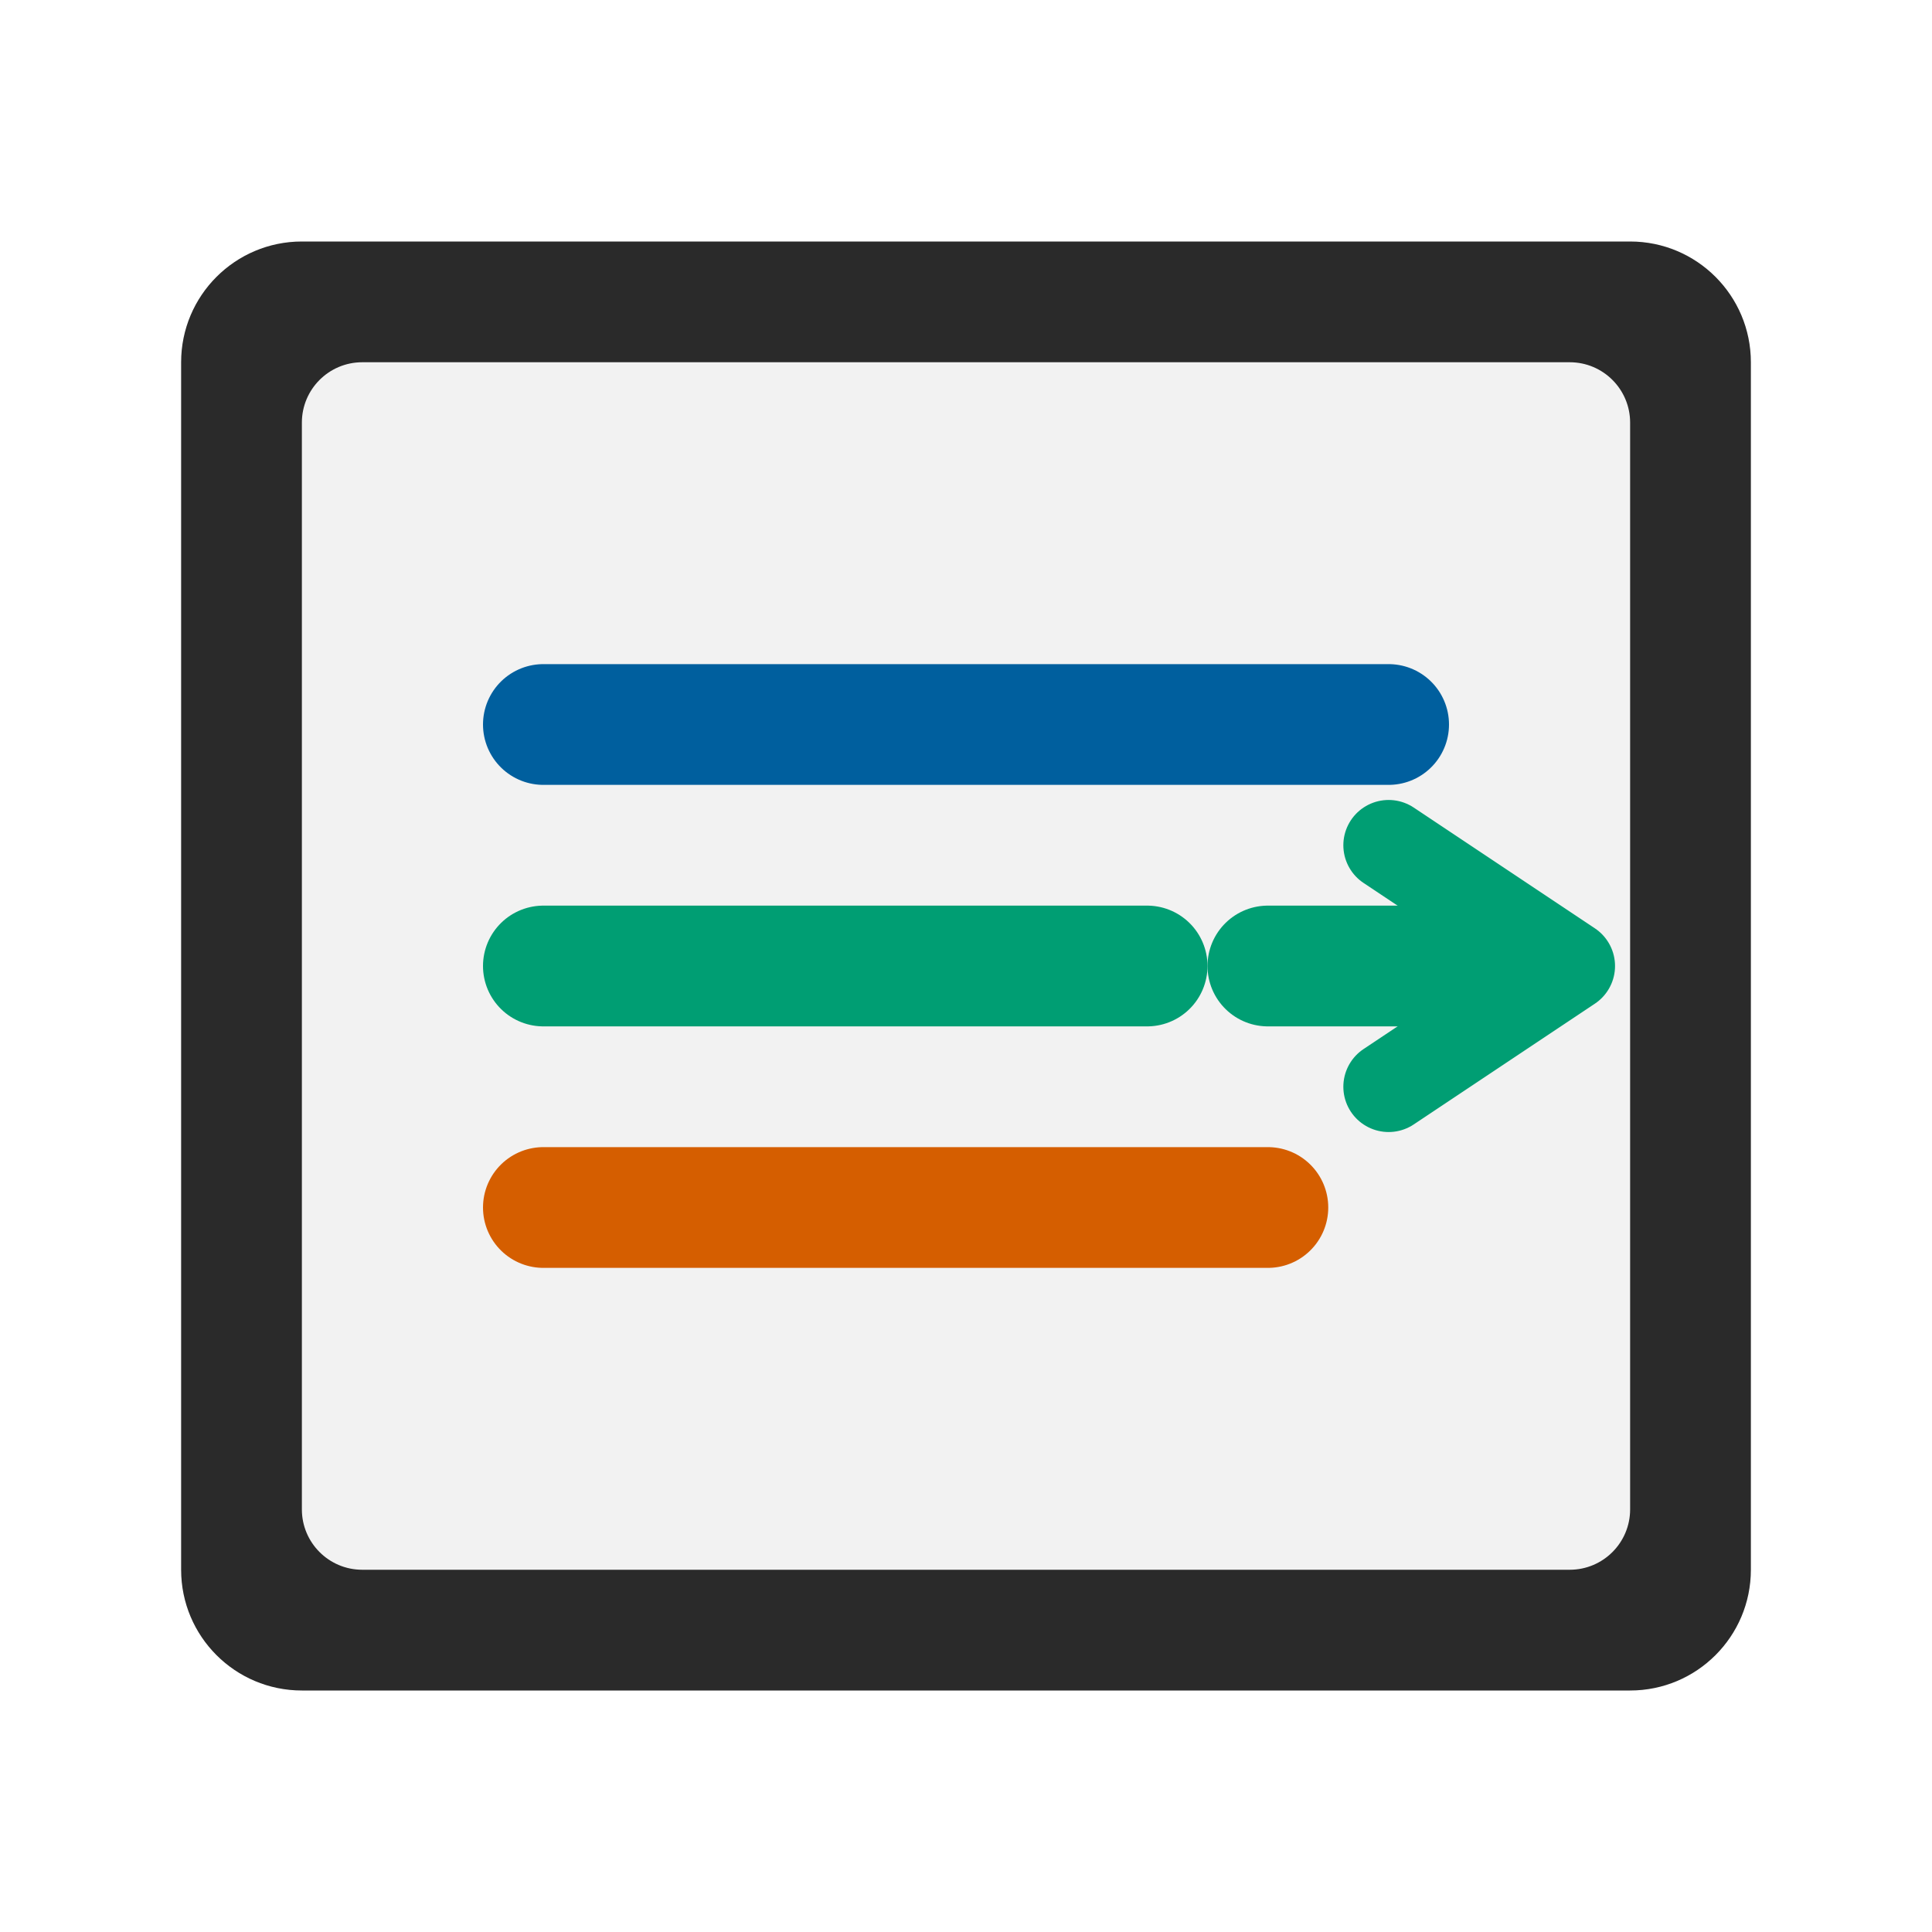
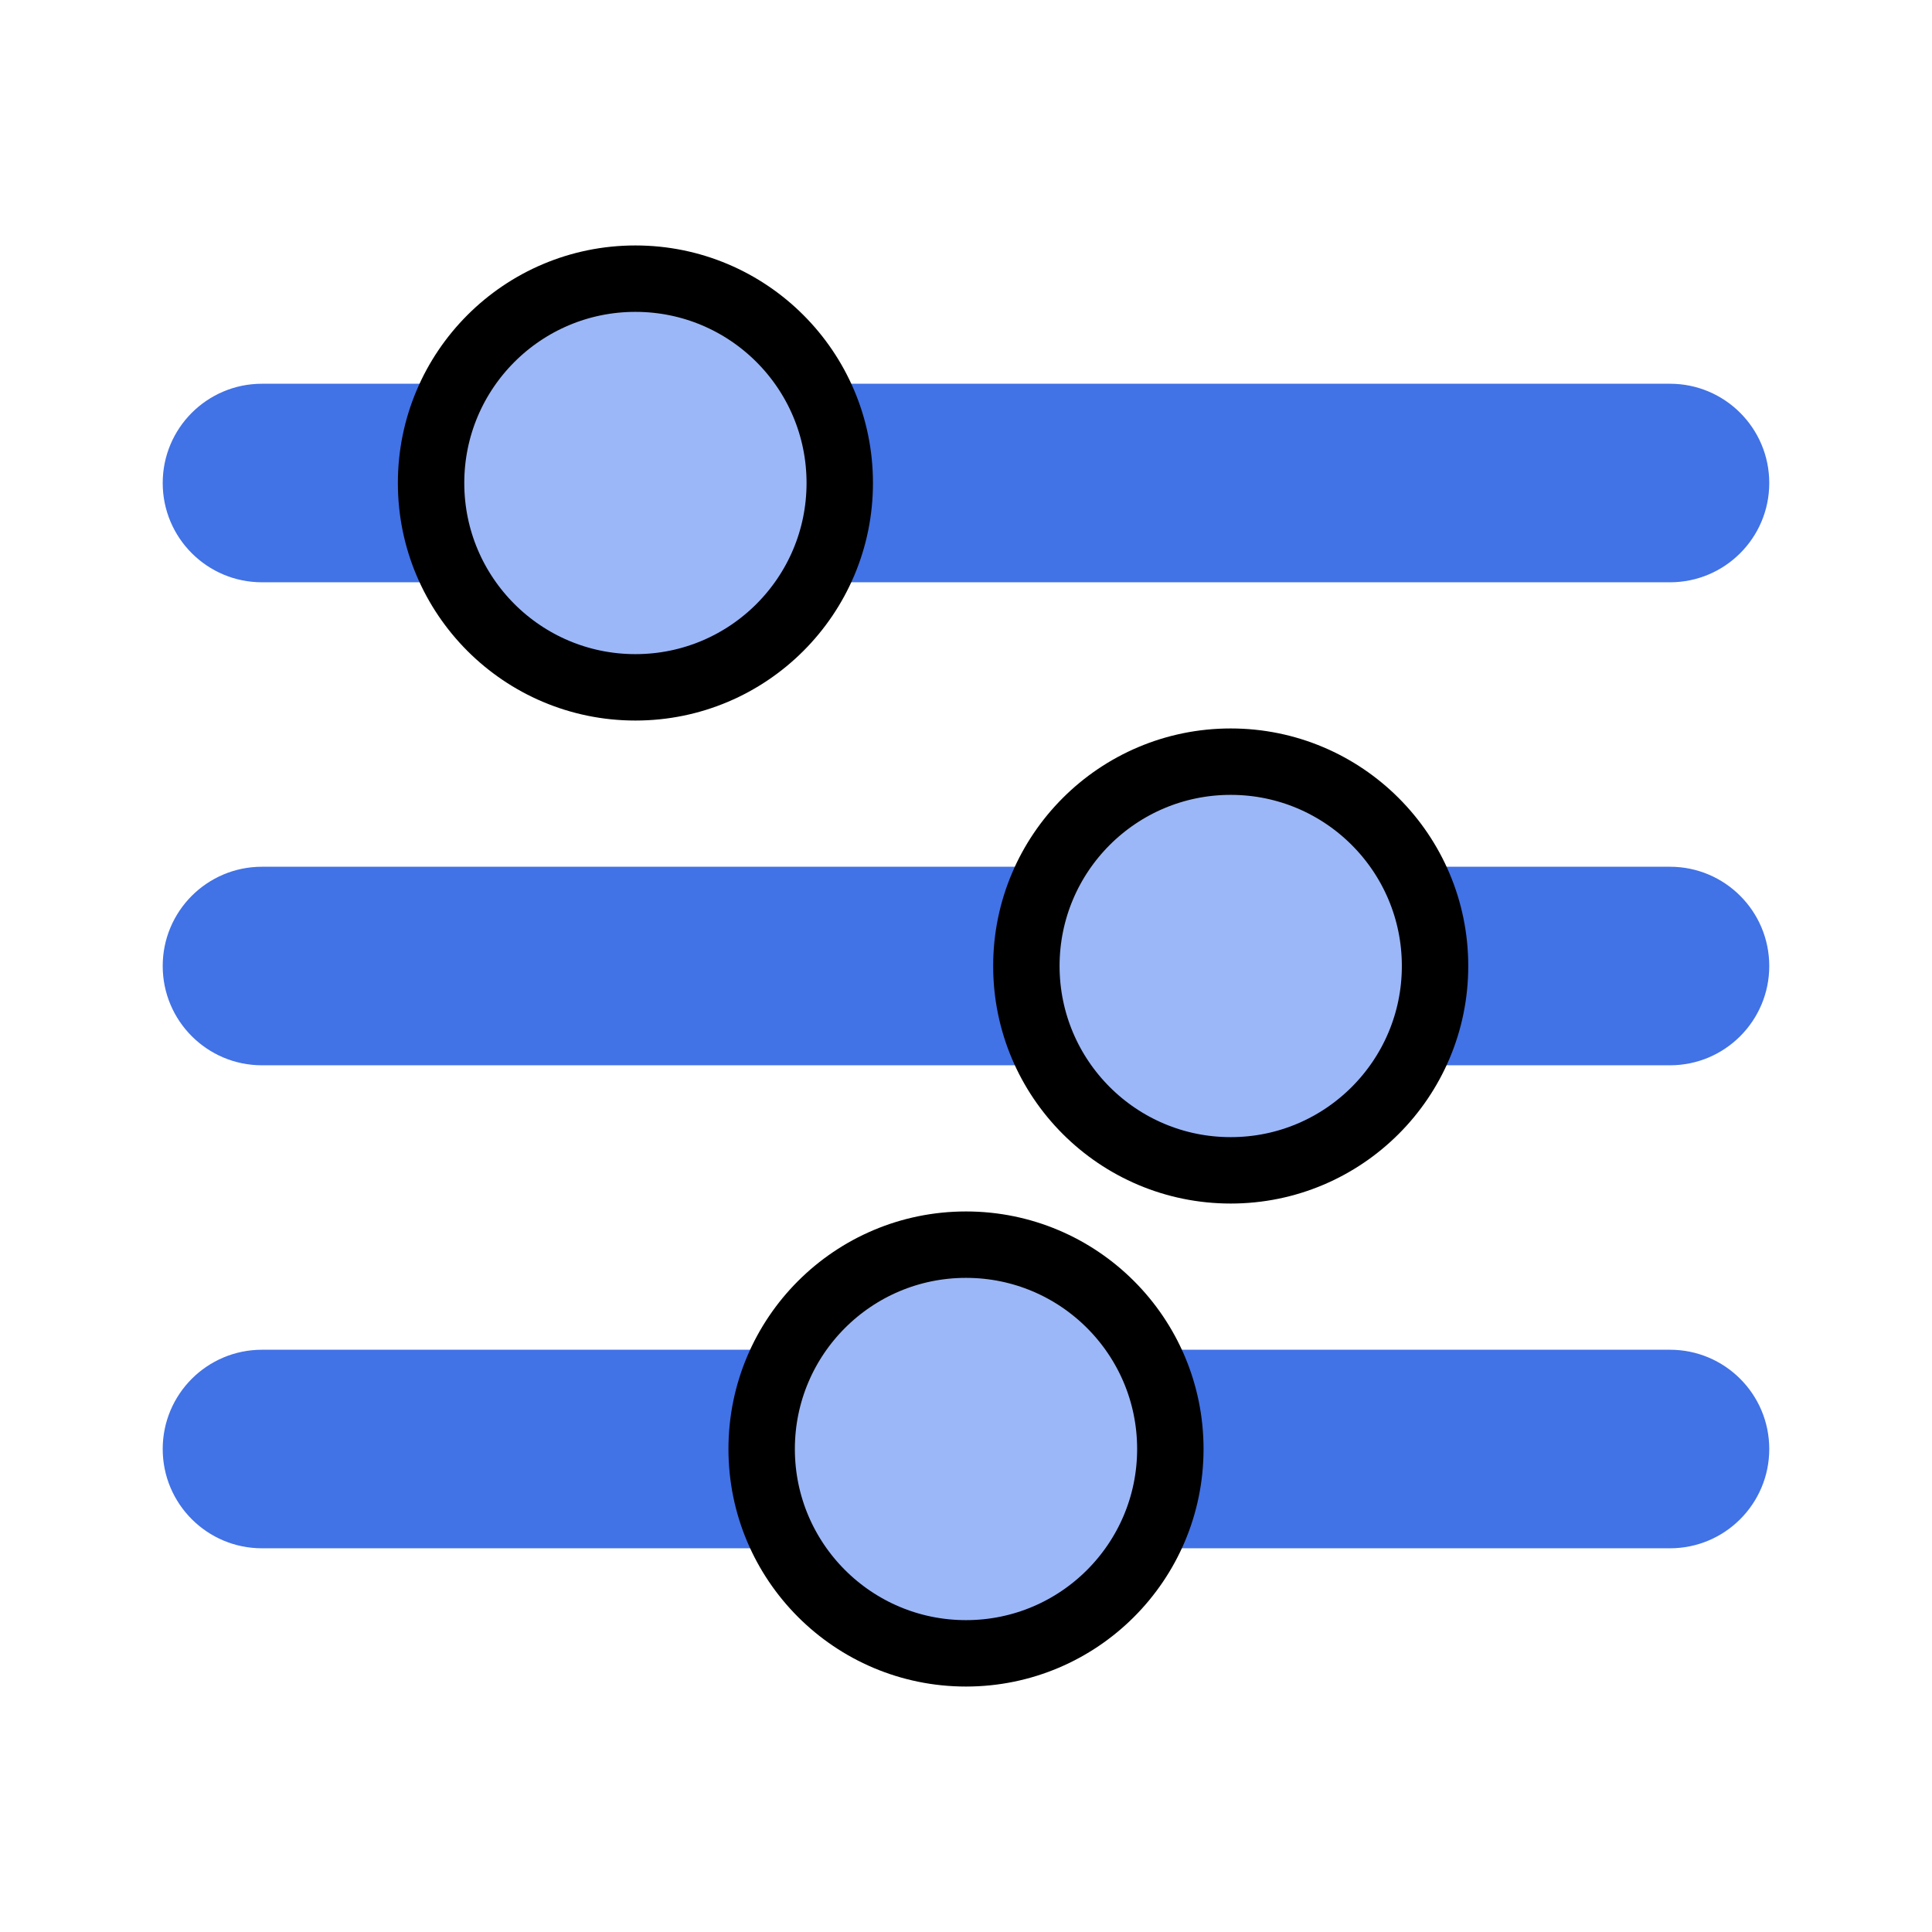
- <svg xmlns="http://www.w3.org/2000/svg" width="64" height="64" viewBox="0 0 64 64">
-   <rect x="6" y="8" width="52" height="48" rx="4" fill="#2a2a2a" />
-   <rect x="10" y="12" width="44" height="40" rx="2" fill="#f2f2f2" />
-   <path d="M18 24h28" stroke="#005f9e" stroke-width="4" stroke-linecap="round" />
-   <path d="M18 32h20" stroke="#009e73" stroke-width="4" stroke-linecap="round" />
-   <path d="M18 40h24" stroke="#d55e00" stroke-width="4" stroke-linecap="round" />
-   <path d="M42 32l8 0" stroke="#009e73" stroke-width="4" stroke-linecap="round" />
-   <path d="M46 28l6 4-6 4" fill="none" stroke="#009e73" stroke-width="3" stroke-linecap="round" stroke-linejoin="round" />
+ <svg xmlns="http://www.w3.org/2000/svg" width="64" height="64" viewBox="0 0 64 64" version="1.1" id="svg6">
+   <defs id="defs6" />
+   <rect style="fill:#4172e6;stroke:none;stroke-width:4.407;stroke-linecap:round;stroke-linejoin:round;stroke-dasharray:none" id="rect6" width="53.219" height="6.577" x="5.39" y="12.712" ry="3.288" />
+   <rect style="fill:#4172e6;stroke:none;stroke-width:4.407;stroke-linecap:round;stroke-linejoin:round;stroke-dasharray:none" id="rect6-7" width="53.219" height="6.577" x="5.39" y="28.712" ry="3.288" />
+   <rect style="fill:#4172e6;stroke:none;stroke-width:4.407;stroke-linecap:round;stroke-linejoin:round;stroke-dasharray:none" id="rect6-7-9" width="53.219" height="6.577" x="5.39" y="44.712" ry="3.288" />
+   <circle style="fill:#9cb7f7;stroke:#000000;stroke-width:2.2;stroke-linecap:round;stroke-linejoin:round;stroke-dasharray:none;fill-opacity:1;stroke-opacity:1" id="path7" cx="21.049" cy="16" r="6.769" />
+   <circle style="fill:#9cb7f7;stroke:#000000;stroke-width:2.2;stroke-linecap:round;stroke-linejoin:round;stroke-dasharray:none;fill-opacity:1;stroke-opacity:1" id="path7-2" cx="40.769" cy="32" r="6.769" />
+   <circle style="fill:#9cb7f7;stroke:#000000;stroke-width:2.2;stroke-linecap:round;stroke-linejoin:round;stroke-dasharray:none;fill-opacity:1;stroke-opacity:1" id="path7-2-1" cx="32" cy="48" r="6.769" />
</svg>
